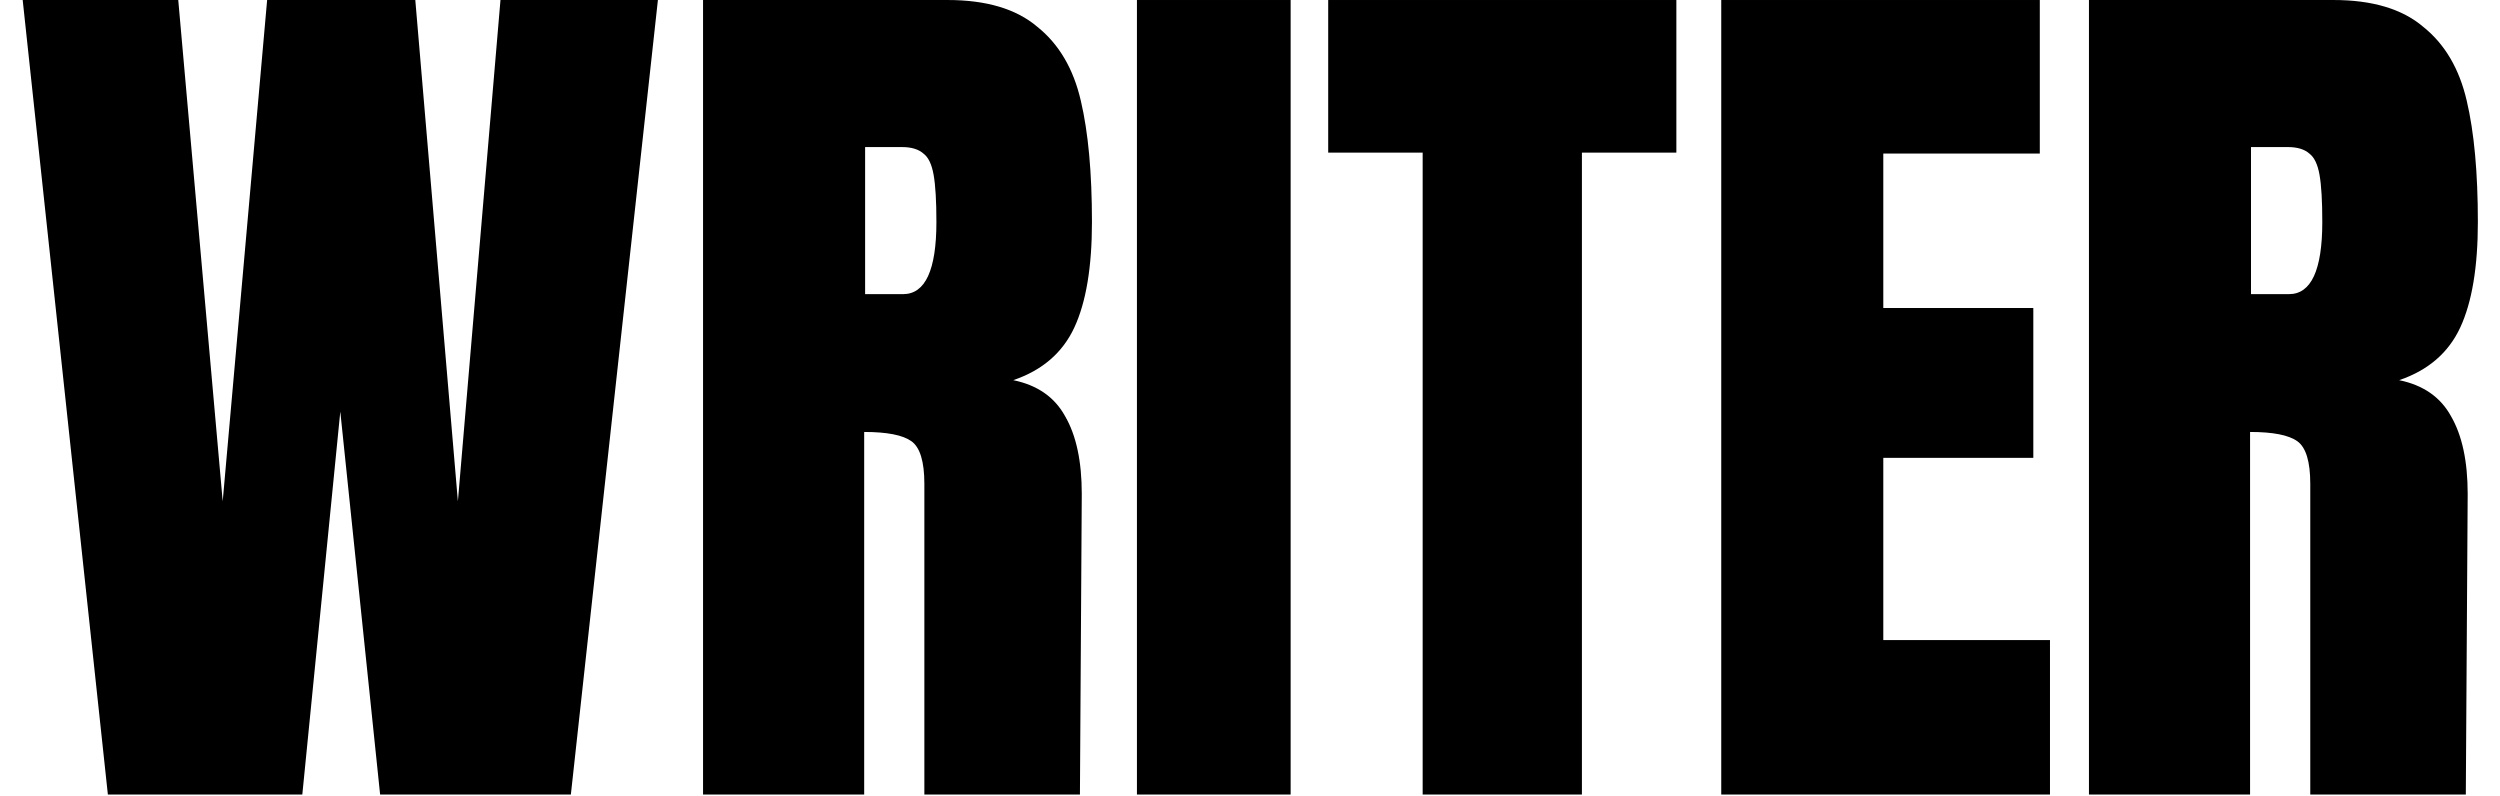
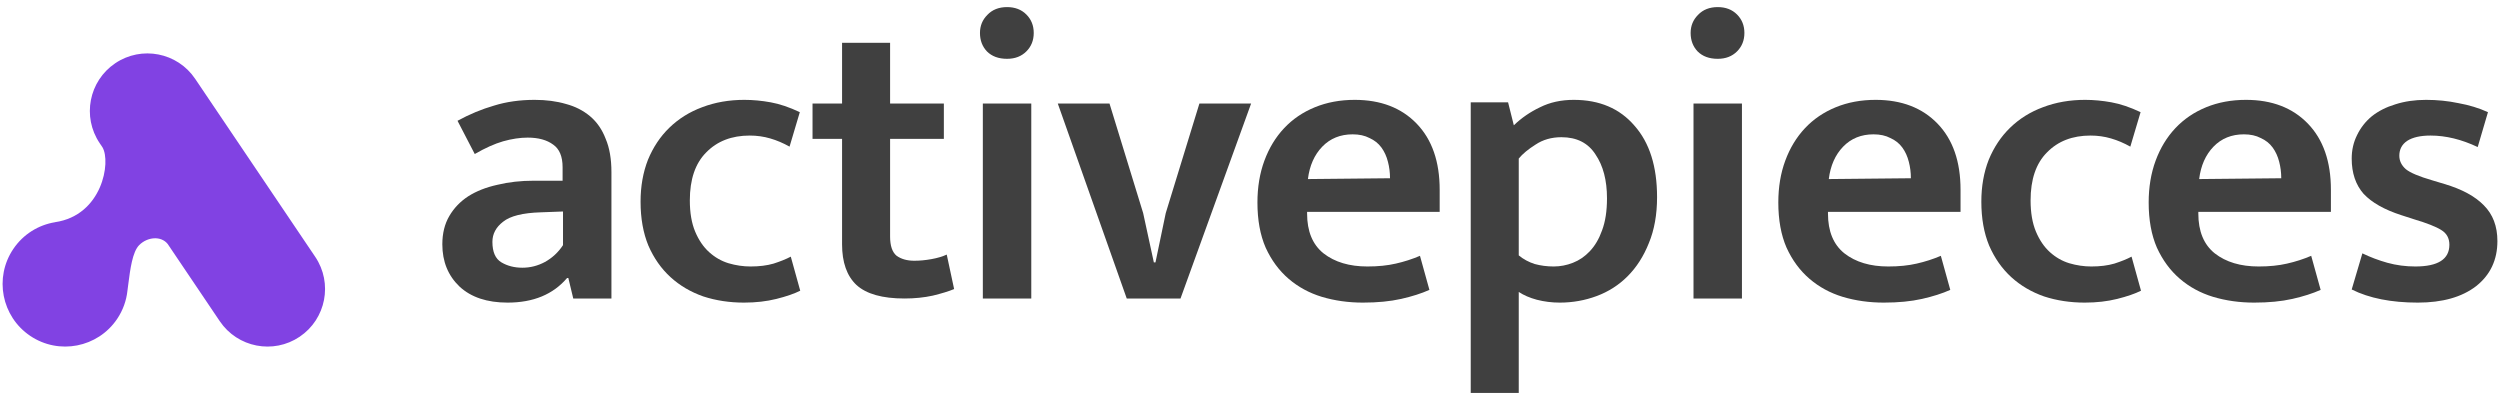
- <svg xmlns="http://www.w3.org/2000/svg" width="80" height="25.455" viewBox="0 0 110 35" fill="none">
-   <path d="M4.746 34.959L0.998 0H7.843L9.799 22.058L11.754 0H18.273L20.147 22.058L22.021 0H28.948L25.118 34.959H16.725L14.973 18.11L13.302 34.959H4.746Z" fill="black" />
-   <path d="M30.934 0H41.691C43.402 0 44.719 0.393 45.643 1.18C46.593 1.94 47.232 3.025 47.557 4.436C47.883 5.82 48.046 7.597 48.046 9.767C48.046 11.748 47.788 13.294 47.272 14.407C46.756 15.519 45.86 16.293 44.583 16.727C45.643 16.944 46.403 17.473 46.865 18.314C47.354 19.155 47.598 20.294 47.598 21.732L47.517 34.959H40.672V21.285C40.672 20.308 40.482 19.684 40.102 19.413C39.721 19.141 39.029 19.006 38.024 19.006V34.959H30.934V0ZM39.735 12.942C40.713 12.942 41.202 11.884 41.202 9.767C41.202 8.845 41.161 8.153 41.079 7.692C40.998 7.231 40.849 6.919 40.631 6.756C40.414 6.566 40.102 6.471 39.694 6.471H38.065V12.942H39.735Z" fill="black" />
-   <path d="M50.025 34.959V0H56.788V34.959H50.025Z" fill="black" />
-   <path d="M62.597 34.959V6.715H58.441V0H73.76V6.715H69.604V34.959H62.597Z" fill="black" />
-   <path d="M75.735 34.959V0H89.751V6.756H82.865V13.552H89.466V20.145H82.865V28.163H90.199V34.959H75.735Z" fill="black" />
-   <path d="M91.914 0H102.67C104.381 0 105.699 0.393 106.622 1.18C107.573 1.94 108.211 3.025 108.537 4.436C108.863 5.82 109.026 7.597 109.026 9.767C109.026 11.748 108.768 13.294 108.252 14.407C107.736 15.519 106.84 16.293 105.563 16.727C106.622 16.944 107.383 17.473 107.845 18.314C108.333 19.155 108.578 20.294 108.578 21.732L108.496 34.959H101.652V21.285C101.652 20.308 101.462 19.684 101.081 19.413C100.701 19.141 100.008 19.006 99.003 19.006V34.959H91.914V0ZM100.715 12.942C101.692 12.942 102.181 11.884 102.181 9.767C102.181 8.845 102.141 8.153 102.059 7.692C101.978 7.231 101.828 6.919 101.611 6.756C101.394 6.566 101.081 6.471 100.674 6.471H99.044V12.942H100.715Z" fill="black" />
+ <svg xmlns="http://www.w3.org/2000/svg" width="125px" height="20px" viewBox="0 0 162 25" fill="none">
+   <path d="M6.46 8.818C5.308 7.11 5.759 4.791 7.467 3.639C9.175 2.487 11.493 2.938 12.645 4.646L20.426 16.181C21.578 17.889 21.127 20.208 19.419 21.36C17.712 22.512 15.393 22.061 14.241 20.353L10.868 15.352C10.434 14.805 9.551 14.89 9.021 15.421C8.582 15.86 8.438 16.985 8.313 17.958C8.295 18.101 8.277 18.241 8.259 18.374C8.191 19.011 7.971 19.642 7.588 20.21C6.335 22.067 3.814 22.556 1.957 21.304C0.1 20.052 -0.391 17.53 0.862 15.673C1.511 14.71 2.502 14.115 3.565 13.94L3.563 13.938C6.633 13.493 7.202 10.029 6.64 9.085L6.46 8.818Z" fill="#8142E3" />
+   <path d="M29.647 7.367C30.427 6.941 31.216 6.613 32.014 6.383C32.812 6.135 33.69 6.011 34.647 6.011C35.392 6.011 36.066 6.099 36.669 6.276C37.272 6.436 37.794 6.702 38.238 7.074C38.681 7.447 39.018 7.934 39.248 8.537C39.497 9.122 39.621 9.84 39.621 10.691V18.883H37.147L36.828 17.553H36.748C35.844 18.617 34.559 19.149 32.892 19.149C31.562 19.149 30.525 18.803 29.78 18.112C29.036 17.402 28.663 16.489 28.663 15.372C28.663 14.663 28.814 14.051 29.116 13.537C29.417 13.023 29.825 12.597 30.339 12.261C30.871 11.924 31.5 11.675 32.227 11.516C32.954 11.338 33.743 11.25 34.594 11.25H36.456V10.372C36.456 9.681 36.252 9.193 35.844 8.909C35.436 8.608 34.887 8.457 34.195 8.457C33.699 8.457 33.167 8.537 32.599 8.697C32.05 8.856 31.438 9.131 30.764 9.521L29.647 7.367ZM36.483 13.245L35.046 13.298C33.876 13.333 33.06 13.537 32.599 13.909C32.139 14.264 31.908 14.698 31.908 15.213C31.908 15.869 32.103 16.312 32.493 16.542C32.883 16.773 33.335 16.888 33.849 16.888C34.364 16.888 34.851 16.764 35.312 16.516C35.791 16.25 36.181 15.886 36.483 15.425V13.245Z" fill="#404040" />
+   <path d="M48.637 16.808C49.204 16.808 49.701 16.746 50.126 16.622C50.569 16.48 50.942 16.33 51.243 16.17L51.855 18.378C51.465 18.573 50.951 18.75 50.312 18.91C49.674 19.069 48.974 19.149 48.211 19.149C47.272 19.149 46.394 19.016 45.578 18.75C44.763 18.466 44.053 18.049 43.451 17.5C42.848 16.95 42.369 16.268 42.014 15.452C41.678 14.636 41.509 13.688 41.509 12.606C41.509 11.613 41.669 10.709 41.988 9.893C42.325 9.078 42.786 8.386 43.371 7.819C43.974 7.234 44.683 6.791 45.498 6.489C46.332 6.17 47.245 6.011 48.238 6.011C48.787 6.011 49.355 6.064 49.94 6.17C50.525 6.276 51.154 6.489 51.828 6.808L51.163 9.042C50.755 8.812 50.339 8.635 49.913 8.511C49.488 8.386 49.044 8.324 48.584 8.324C47.413 8.324 46.474 8.688 45.764 9.415C45.055 10.124 44.701 11.161 44.701 12.527C44.701 13.324 44.816 13.998 45.046 14.548C45.277 15.097 45.578 15.541 45.951 15.877C46.323 16.214 46.74 16.454 47.201 16.596C47.679 16.738 48.158 16.808 48.637 16.808Z" fill="#404040" />
+   <path d="M61.162 8.537H57.678V14.867C57.678 15.47 57.82 15.886 58.104 16.117C58.405 16.33 58.786 16.436 59.247 16.436C59.602 16.436 59.974 16.401 60.364 16.33C60.755 16.259 61.083 16.161 61.349 16.037L61.827 18.271C61.49 18.413 61.029 18.555 60.444 18.697C59.877 18.821 59.265 18.883 58.609 18.883C57.173 18.883 56.136 18.59 55.497 18.005C54.877 17.42 54.566 16.542 54.566 15.372V8.537H52.652V6.25H54.566V2.314H57.678V6.25H61.162V8.537Z" fill="#404040" />
+   <path d="M63.688 18.883V6.25H66.827V18.883H63.688ZM65.257 3.351C64.708 3.351 64.273 3.191 63.954 2.872C63.653 2.553 63.502 2.154 63.502 1.675C63.502 1.214 63.662 0.824 63.981 0.505C64.3 0.168 64.725 -0 65.257 -0C65.772 -0 66.188 0.159 66.507 0.479C66.827 0.798 66.986 1.197 66.986 1.675C66.986 2.154 66.827 2.553 66.507 2.872C66.188 3.191 65.772 3.351 65.257 3.351Z" fill="#404040" />
+   <path d="M77.721 6.25H81.072L76.497 18.883H73.013L68.545 6.25H71.896L74.077 13.351L74.769 16.542H74.875L75.54 13.351L77.721 6.25Z" fill="#404040" />
+   <path d="M93.291 13.271H84.7V13.377C84.7 14.53 85.055 15.39 85.764 15.957C86.491 16.525 87.439 16.808 88.61 16.808C89.301 16.808 89.913 16.746 90.445 16.622C90.995 16.498 91.517 16.33 92.014 16.117L92.626 18.324C92.112 18.555 91.5 18.75 90.791 18.91C90.081 19.069 89.257 19.149 88.317 19.149C87.377 19.149 86.491 19.025 85.658 18.776C84.842 18.528 84.124 18.138 83.503 17.606C82.883 17.074 82.386 16.401 82.014 15.585C81.659 14.769 81.482 13.794 81.482 12.659C81.482 11.666 81.633 10.762 81.934 9.947C82.236 9.131 82.661 8.431 83.211 7.846C83.76 7.261 84.425 6.808 85.206 6.489C85.986 6.17 86.846 6.011 87.785 6.011C89.47 6.011 90.808 6.525 91.801 7.553C92.794 8.581 93.291 10.009 93.291 11.835V13.271ZM90.073 11.09C90.073 10.718 90.028 10.363 89.939 10.027C89.851 9.672 89.709 9.362 89.514 9.096C89.319 8.83 89.062 8.626 88.743 8.484C88.441 8.324 88.078 8.245 87.652 8.245C86.854 8.245 86.198 8.511 85.684 9.042C85.17 9.574 84.86 10.275 84.753 11.143L90.073 11.09Z" fill="#404040" />
+   <path d="M101.074 19.149C100.56 19.149 100.064 19.087 99.585 18.963C99.124 18.838 98.734 18.67 98.415 18.457V25H95.303V6.17H97.723L98.096 7.659C98.592 7.181 99.159 6.791 99.798 6.489C100.436 6.17 101.163 6.011 101.979 6.011C103.645 6.011 104.957 6.569 105.915 7.686C106.89 8.785 107.378 10.328 107.378 12.314C107.378 13.448 107.2 14.441 106.846 15.292C106.509 16.143 106.048 16.862 105.463 17.447C104.895 18.014 104.23 18.44 103.468 18.723C102.706 19.007 101.908 19.149 101.074 19.149ZM101.181 8.431C100.542 8.431 99.984 8.59 99.505 8.909C99.026 9.211 98.663 9.512 98.415 9.814V16.09C98.716 16.338 99.062 16.525 99.452 16.649C99.842 16.755 100.25 16.808 100.675 16.808C101.101 16.808 101.518 16.729 101.925 16.569C102.333 16.41 102.697 16.161 103.016 15.824C103.353 15.47 103.619 15.018 103.814 14.468C104.027 13.901 104.133 13.209 104.133 12.393C104.133 11.223 103.885 10.275 103.388 9.548C102.91 8.803 102.174 8.431 101.181 8.431Z" fill="#404040" />
+   <path d="M109.739 18.883V6.25H112.878V18.883H109.739ZM111.309 3.351C110.759 3.351 110.325 3.191 110.005 2.872C109.704 2.553 109.553 2.154 109.553 1.675C109.553 1.214 109.713 0.824 110.032 0.505C110.351 0.168 110.777 -0 111.309 -0C111.823 -0 112.239 0.159 112.559 0.479C112.878 0.798 113.037 1.197 113.037 1.675C113.037 2.154 112.878 2.553 112.559 2.872C112.239 3.191 111.823 3.351 111.309 3.351Z" fill="#404040" />
+   <path d="M127.043 13.271H118.453V13.377C118.453 14.53 118.807 15.39 119.517 15.957C120.244 16.525 121.192 16.808 122.362 16.808C123.054 16.808 123.666 16.746 124.198 16.622C124.747 16.498 125.27 16.33 125.767 16.117L126.378 18.324C125.864 18.555 125.253 18.75 124.543 18.91C123.834 19.069 123.01 19.149 122.07 19.149C121.13 19.149 120.244 19.025 119.41 18.776C118.595 18.528 117.877 18.138 117.256 17.606C116.635 17.074 116.139 16.401 115.767 15.585C115.412 14.769 115.235 13.794 115.235 12.659C115.235 11.666 115.385 10.762 115.687 9.947C115.988 9.131 116.414 8.431 116.963 7.846C117.513 7.261 118.178 6.808 118.958 6.489C119.738 6.17 120.598 6.011 121.538 6.011C123.222 6.011 124.561 6.525 125.554 7.553C126.547 8.581 127.043 10.009 127.043 11.835V13.271ZM123.825 11.09C123.825 10.718 123.781 10.363 123.692 10.027C123.604 9.672 123.462 9.362 123.267 9.096C123.072 8.83 122.815 8.626 122.495 8.484C122.194 8.324 121.831 8.245 121.405 8.245C120.607 8.245 119.951 8.511 119.437 9.042C118.923 9.574 118.612 10.275 118.506 11.143L123.825 11.09Z" fill="#404040" />
+   <path d="M135.519 16.808C136.086 16.808 136.582 16.746 137.008 16.622C137.451 16.48 137.824 16.33 138.125 16.17L138.737 18.378C138.347 18.573 137.832 18.75 137.194 18.91C136.556 19.069 135.855 19.149 135.093 19.149C134.153 19.149 133.276 19.016 132.46 18.75C131.644 18.466 130.935 18.049 130.332 17.5C129.73 16.95 129.251 16.268 128.896 15.452C128.559 14.636 128.391 13.688 128.391 12.606C128.391 11.613 128.55 10.709 128.87 9.893C129.207 9.078 129.668 8.386 130.253 7.819C130.855 7.234 131.565 6.791 132.38 6.489C133.214 6.17 134.127 6.011 135.12 6.011C135.669 6.011 136.237 6.064 136.822 6.17C137.407 6.276 138.036 6.489 138.71 6.808L138.045 9.042C137.637 8.812 137.221 8.635 136.795 8.511C136.37 8.386 135.926 8.324 135.465 8.324C134.295 8.324 133.355 8.688 132.646 9.415C131.937 10.124 131.582 11.161 131.582 12.527C131.582 13.324 131.698 13.998 131.928 14.548C132.159 15.097 132.46 15.541 132.832 15.877C133.205 16.214 133.621 16.454 134.082 16.596C134.561 16.738 135.04 16.808 135.519 16.808Z" fill="#404040" />
+   <path d="M151.043 13.271H142.452V13.377C142.452 14.53 142.807 15.39 143.516 15.957C144.243 16.525 145.192 16.808 146.362 16.808C147.053 16.808 147.665 16.746 148.197 16.622C148.747 16.498 149.27 16.33 149.766 16.117L150.378 18.324C149.864 18.555 149.252 18.75 148.543 18.91C147.834 19.069 147.009 19.149 146.069 19.149C145.13 19.149 144.243 19.025 143.41 18.776C142.594 18.528 141.876 18.138 141.256 17.606C140.635 17.074 140.139 16.401 139.766 15.585C139.412 14.769 139.234 13.794 139.234 12.659C139.234 11.666 139.385 10.762 139.686 9.947C139.988 9.131 140.413 8.431 140.963 7.846C141.513 7.261 142.178 6.808 142.958 6.489C143.738 6.17 144.598 6.011 145.538 6.011C147.222 6.011 148.561 6.525 149.553 7.553C150.546 8.581 151.043 10.009 151.043 11.835V13.271ZM147.825 11.09C147.825 10.718 147.78 10.363 147.692 10.027C147.603 9.672 147.461 9.362 147.266 9.096C147.071 8.83 146.814 8.626 146.495 8.484C146.194 8.324 145.83 8.245 145.405 8.245C144.607 8.245 143.951 8.511 143.436 9.042C142.922 9.574 142.612 10.275 142.506 11.143L147.825 11.09Z" fill="#404040" />
+   <path d="M160.555 9.069C159.509 8.573 158.49 8.324 157.497 8.324C156.841 8.324 156.336 8.44 155.981 8.67C155.644 8.901 155.476 9.22 155.476 9.628C155.476 9.964 155.617 10.257 155.901 10.505C156.185 10.736 156.752 10.975 157.603 11.223L158.401 11.463C159.536 11.8 160.387 12.261 160.954 12.846C161.539 13.431 161.832 14.202 161.832 15.159C161.832 16.383 161.371 17.358 160.449 18.085C159.527 18.794 158.268 19.149 156.672 19.149C154.953 19.149 153.525 18.865 152.39 18.298L153.082 15.957C153.596 16.206 154.137 16.41 154.704 16.569C155.289 16.729 155.892 16.808 156.513 16.808C157.984 16.808 158.72 16.338 158.72 15.399C158.72 14.973 158.543 14.654 158.188 14.441C157.851 14.229 157.266 13.998 156.433 13.75L155.609 13.484C154.509 13.129 153.694 12.668 153.162 12.101C152.648 11.516 152.39 10.753 152.39 9.814C152.39 9.264 152.506 8.759 152.736 8.298C152.967 7.819 153.286 7.411 153.694 7.074C154.119 6.737 154.625 6.48 155.21 6.303C155.812 6.108 156.477 6.011 157.204 6.011C157.931 6.011 158.632 6.081 159.305 6.223C159.997 6.347 160.635 6.542 161.22 6.808L160.555 9.069Z" fill="#404040" />
</svg>
